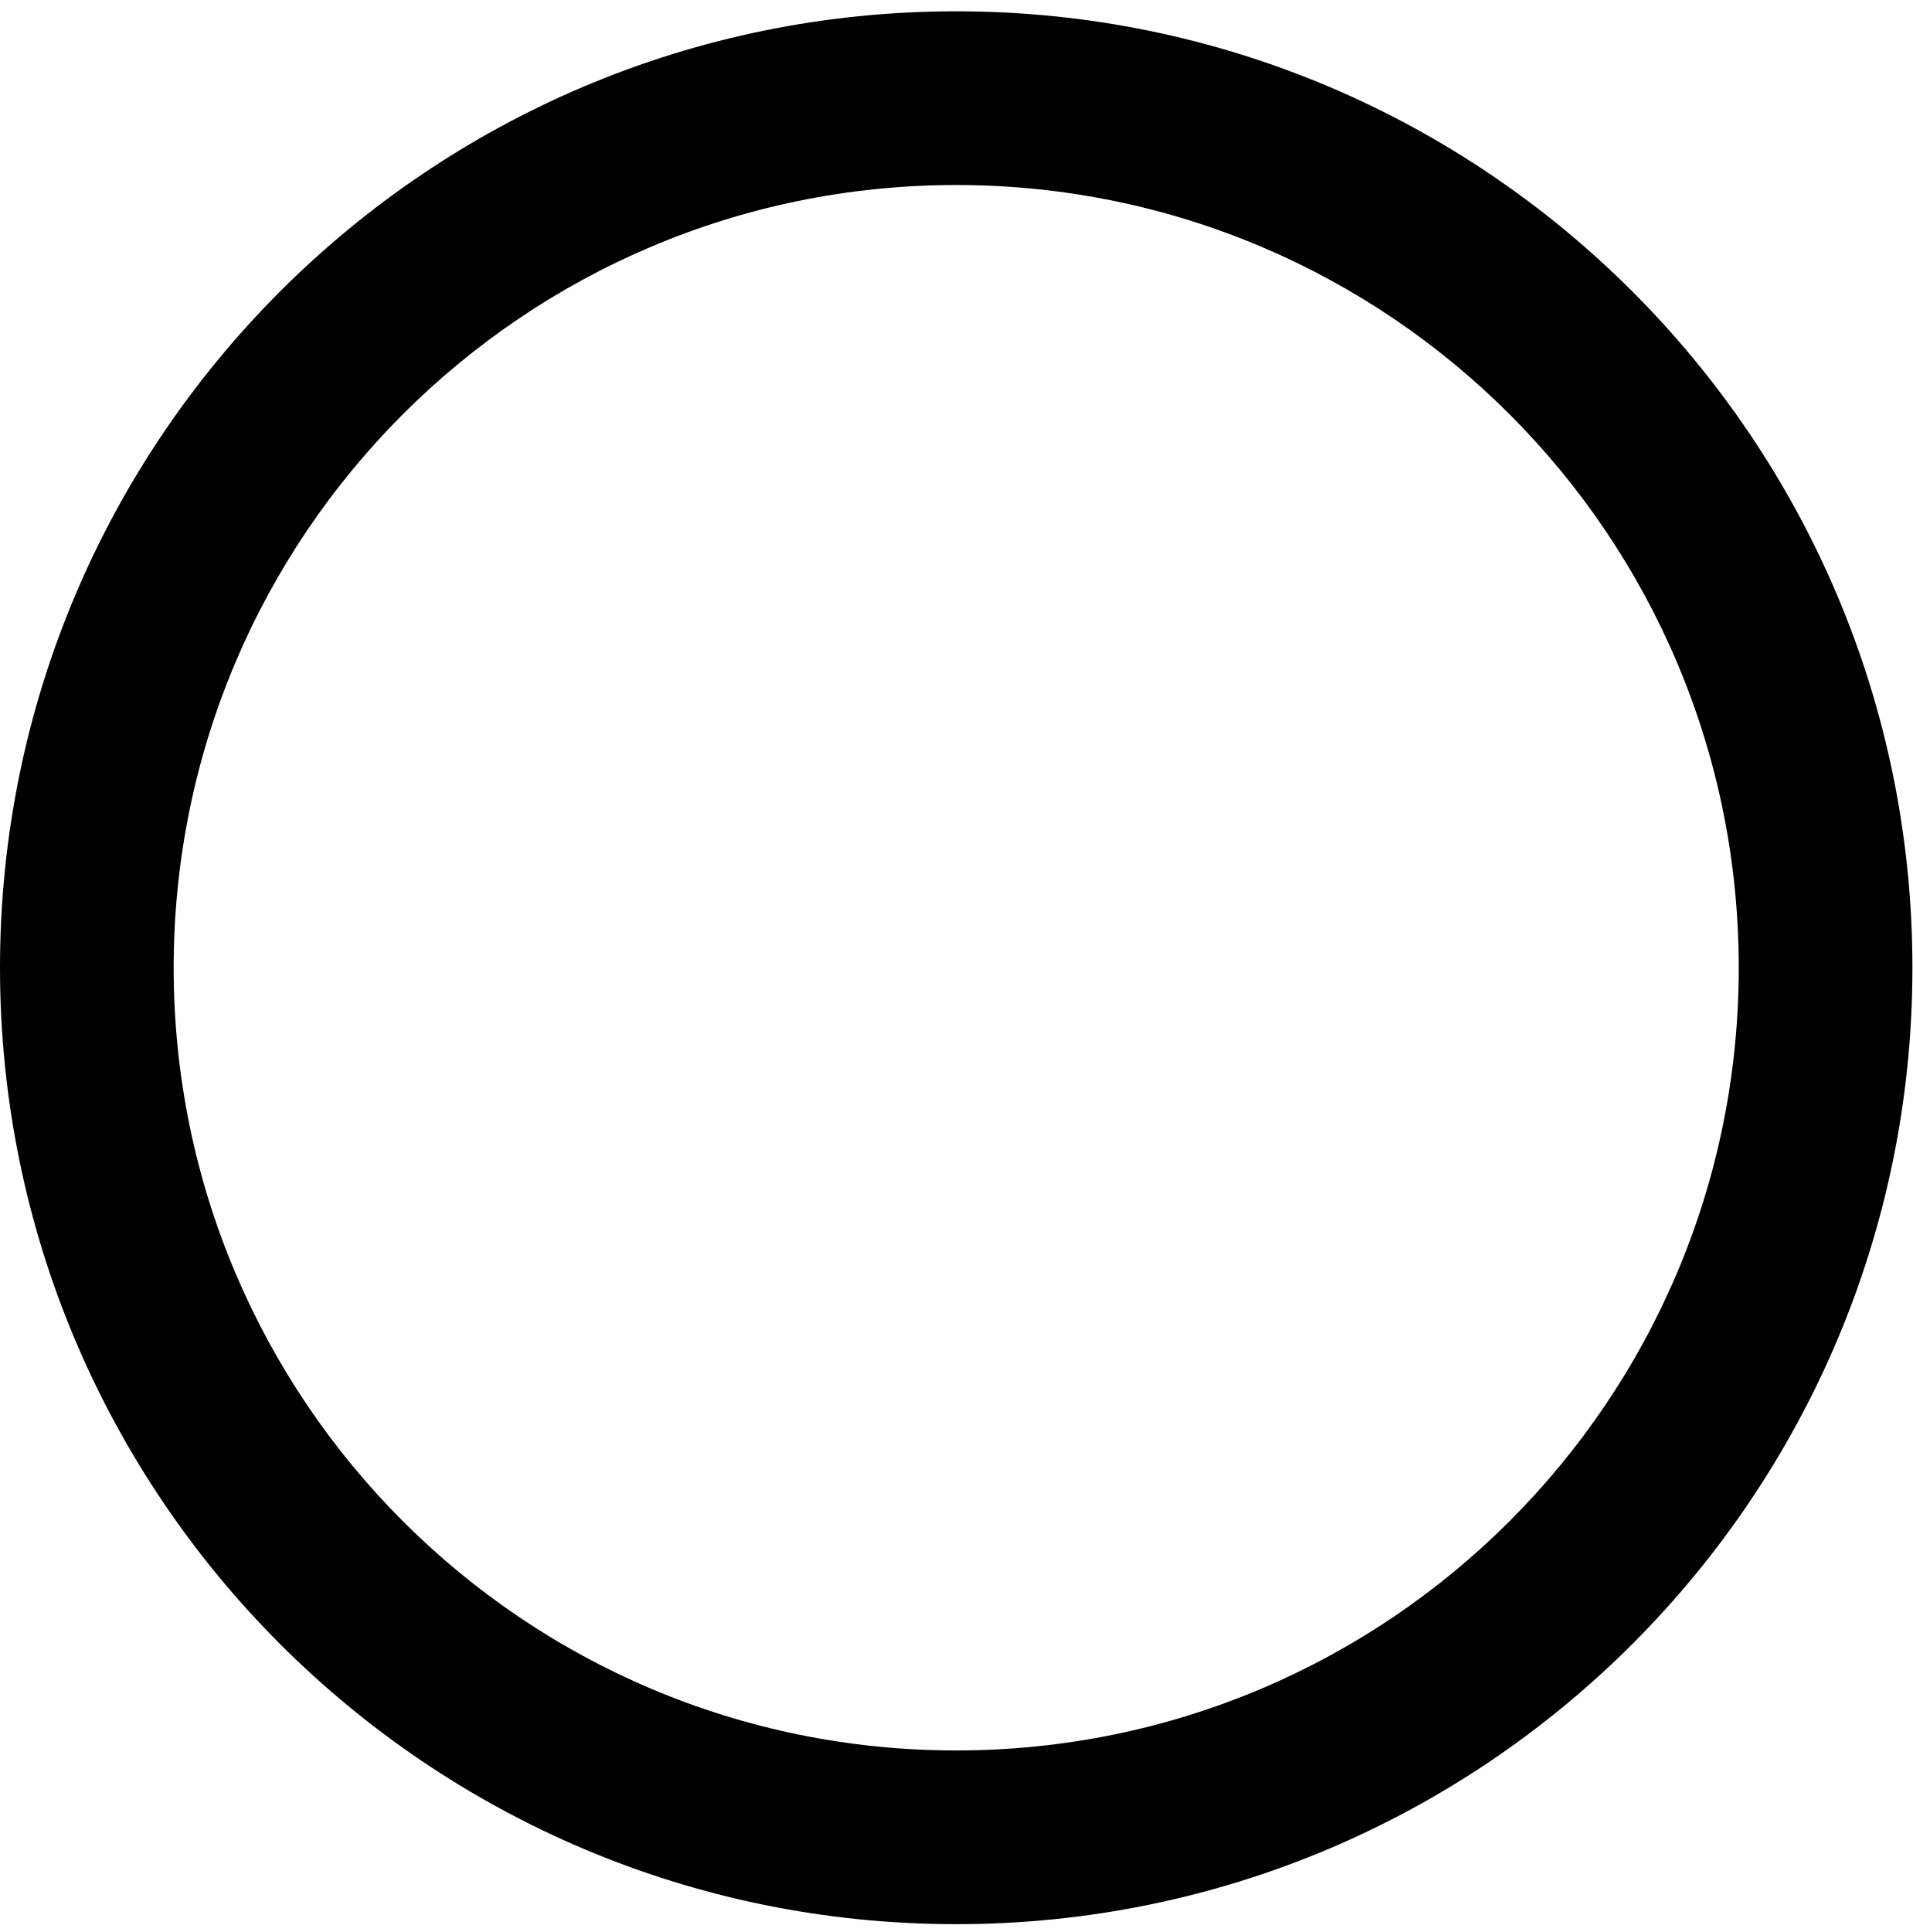
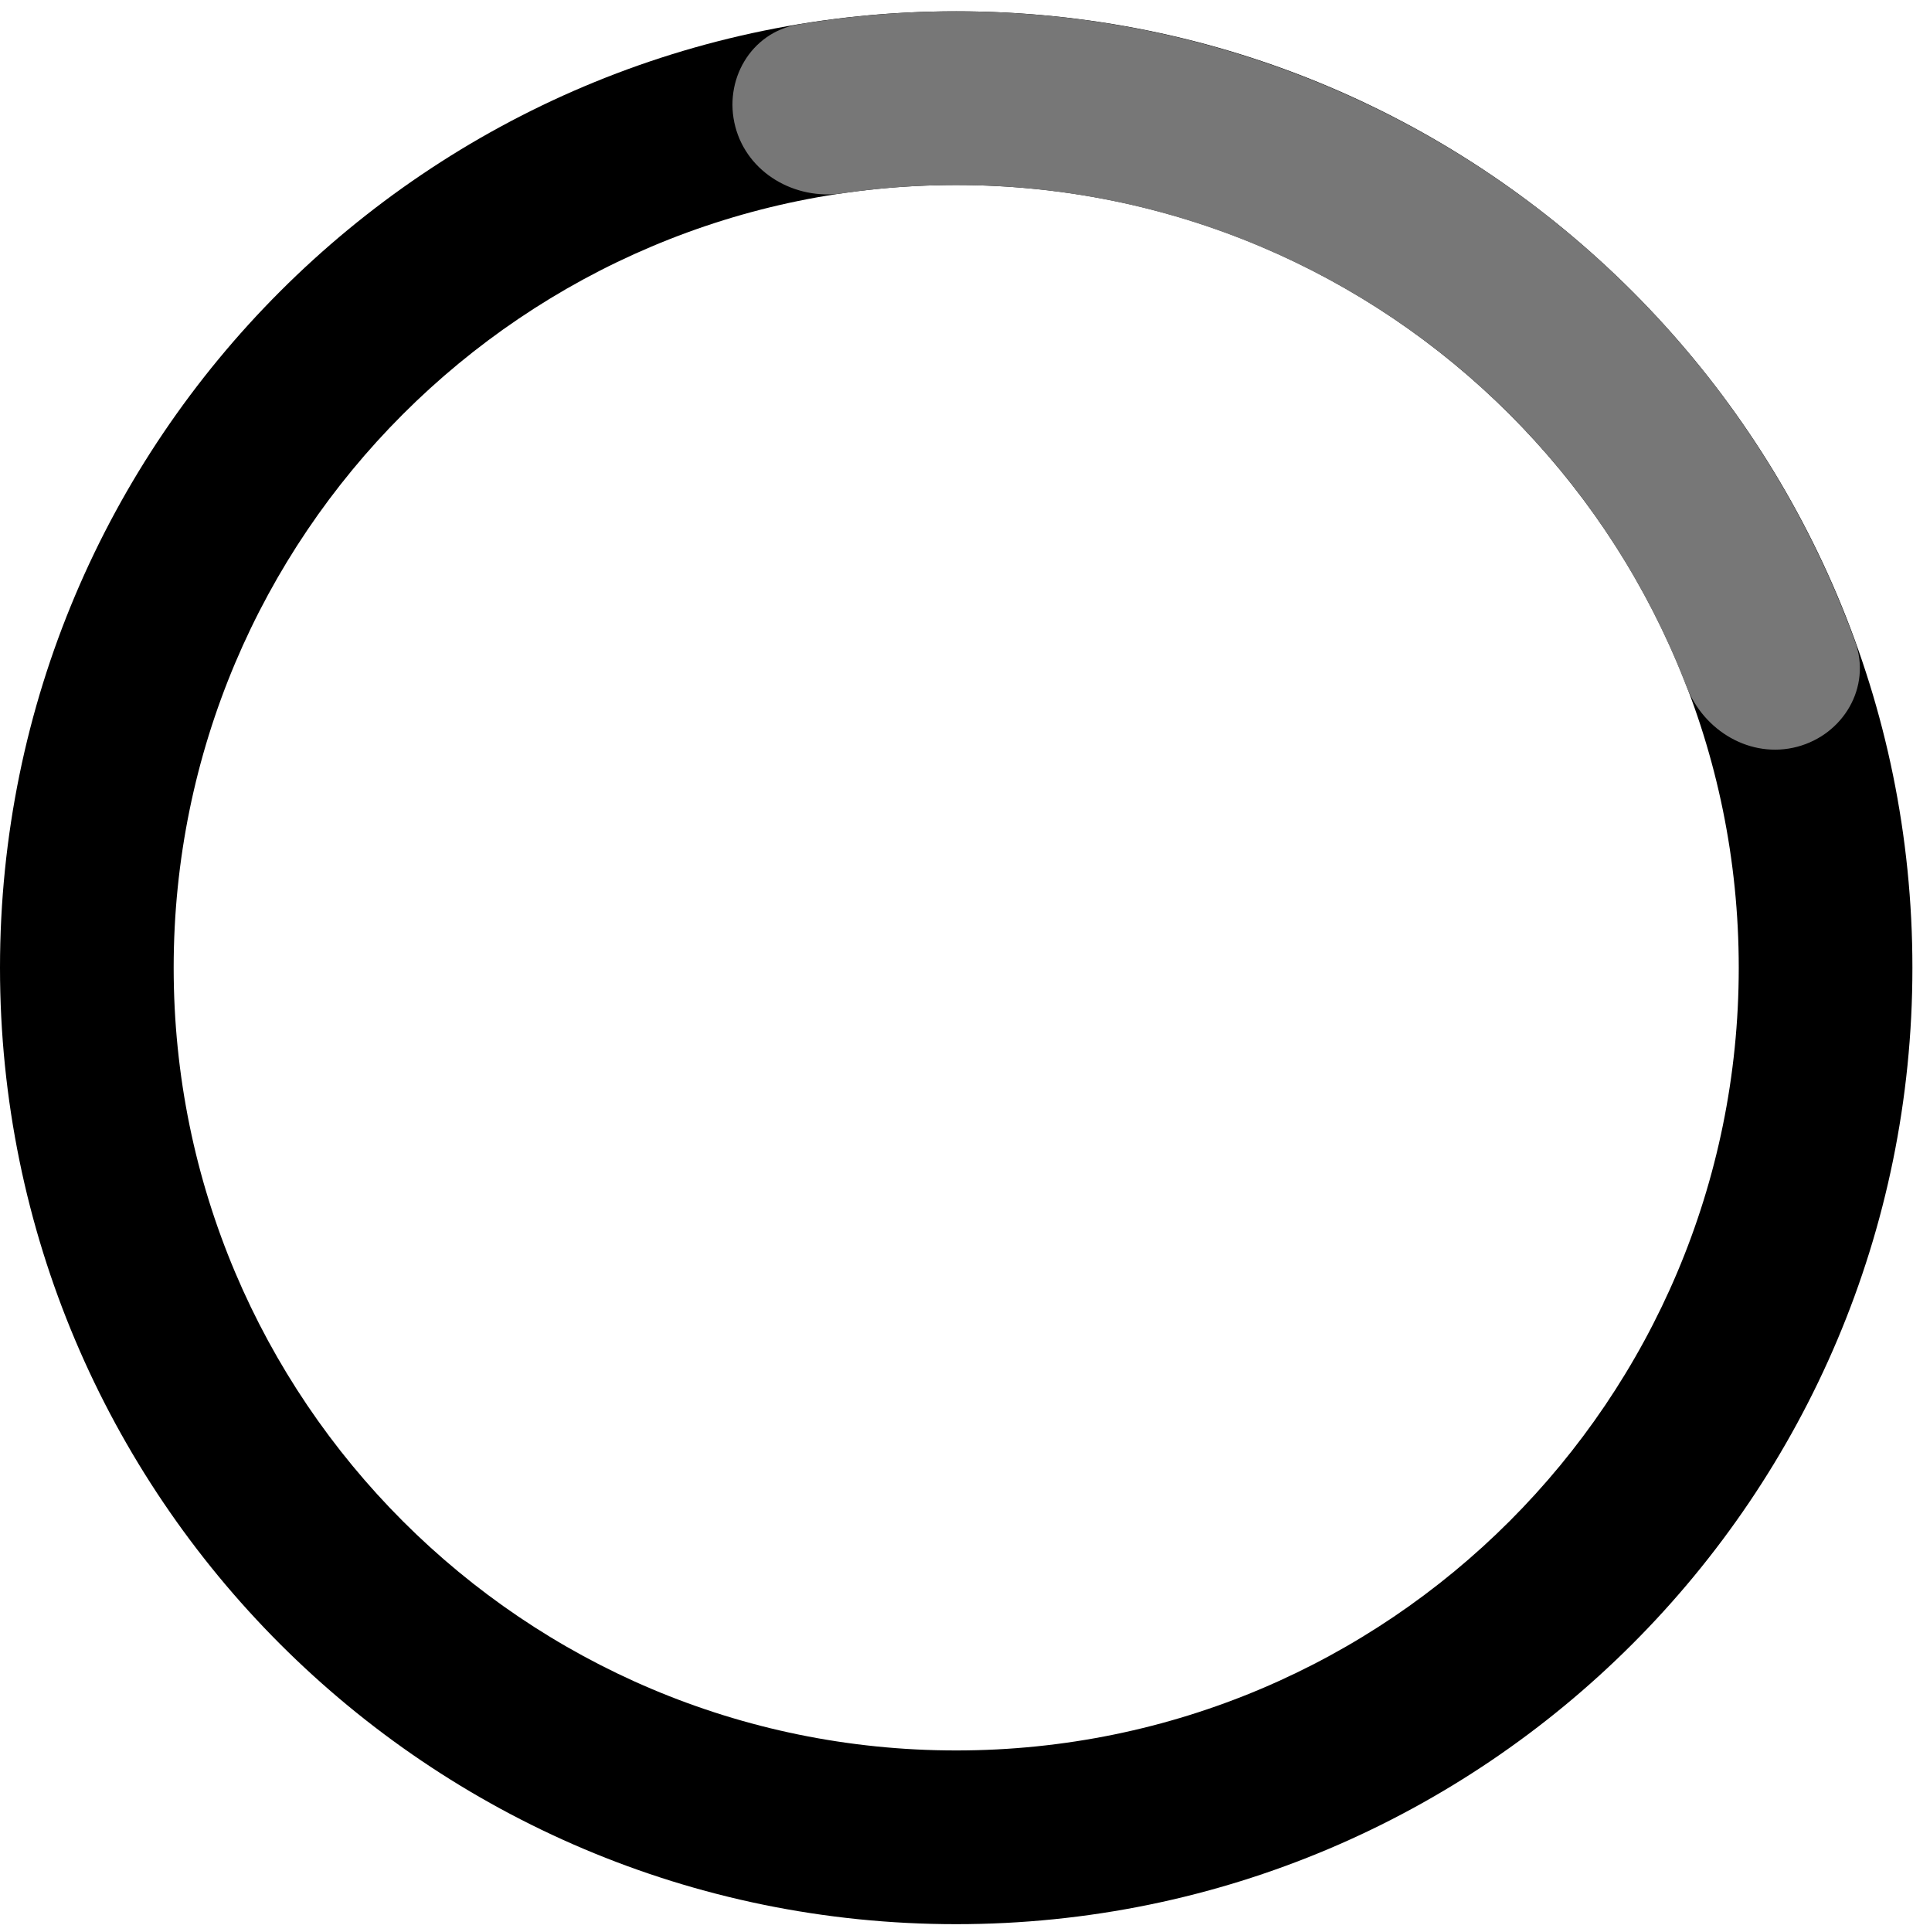
- <svg aria-hidden="true" className="fill-blue-600 text-text_dark animate-spin" viewBox="0 0 100 101" fill="none">
+ <svg aria-hidden="true" className="text-text_dark animate-spin" viewBox="0 0 100 101" fill="#777">
  <path d="M100 50.591C100 78.205 77.614 100.591 50 100.591C22.386 100.591 0 78.205 0 50.591C0 22.977 22.386 0.591 50 0.591C77.614 0.591 100 22.977 100 50.591ZM9.081 50.591C9.081 73.189 27.401 91.509 50 91.509C72.599 91.509 90.919 73.189 90.919 50.591C90.919 27.992 72.599 9.672 50 9.672C27.401 9.672 9.081 27.992 9.081 50.591Z" fill="currentColor" />
  <path d="M93.968 39.041C96.393 38.404 97.862 35.912 97.008 33.554C95.293 28.823 92.871 24.369 89.817 20.348C85.845 15.119 80.883 10.724 75.212 7.413C69.542 4.102 63.275 1.94 56.77 1.051C51.767 0.368 46.698 0.447 41.734 1.279C39.261 1.693 37.813 4.198 38.45 6.623C39.087 9.049 41.569 10.472 44.05 10.107C47.851 9.549 51.719 9.527 55.54 10.049C60.864 10.777 65.993 12.546 70.633 15.255C75.273 17.965 79.335 21.562 82.585 25.841C84.918 28.912 86.8 32.291 88.181 35.876C89.083 38.216 91.542 39.678 93.968 39.041Z" fill="currentFill" />
</svg>
